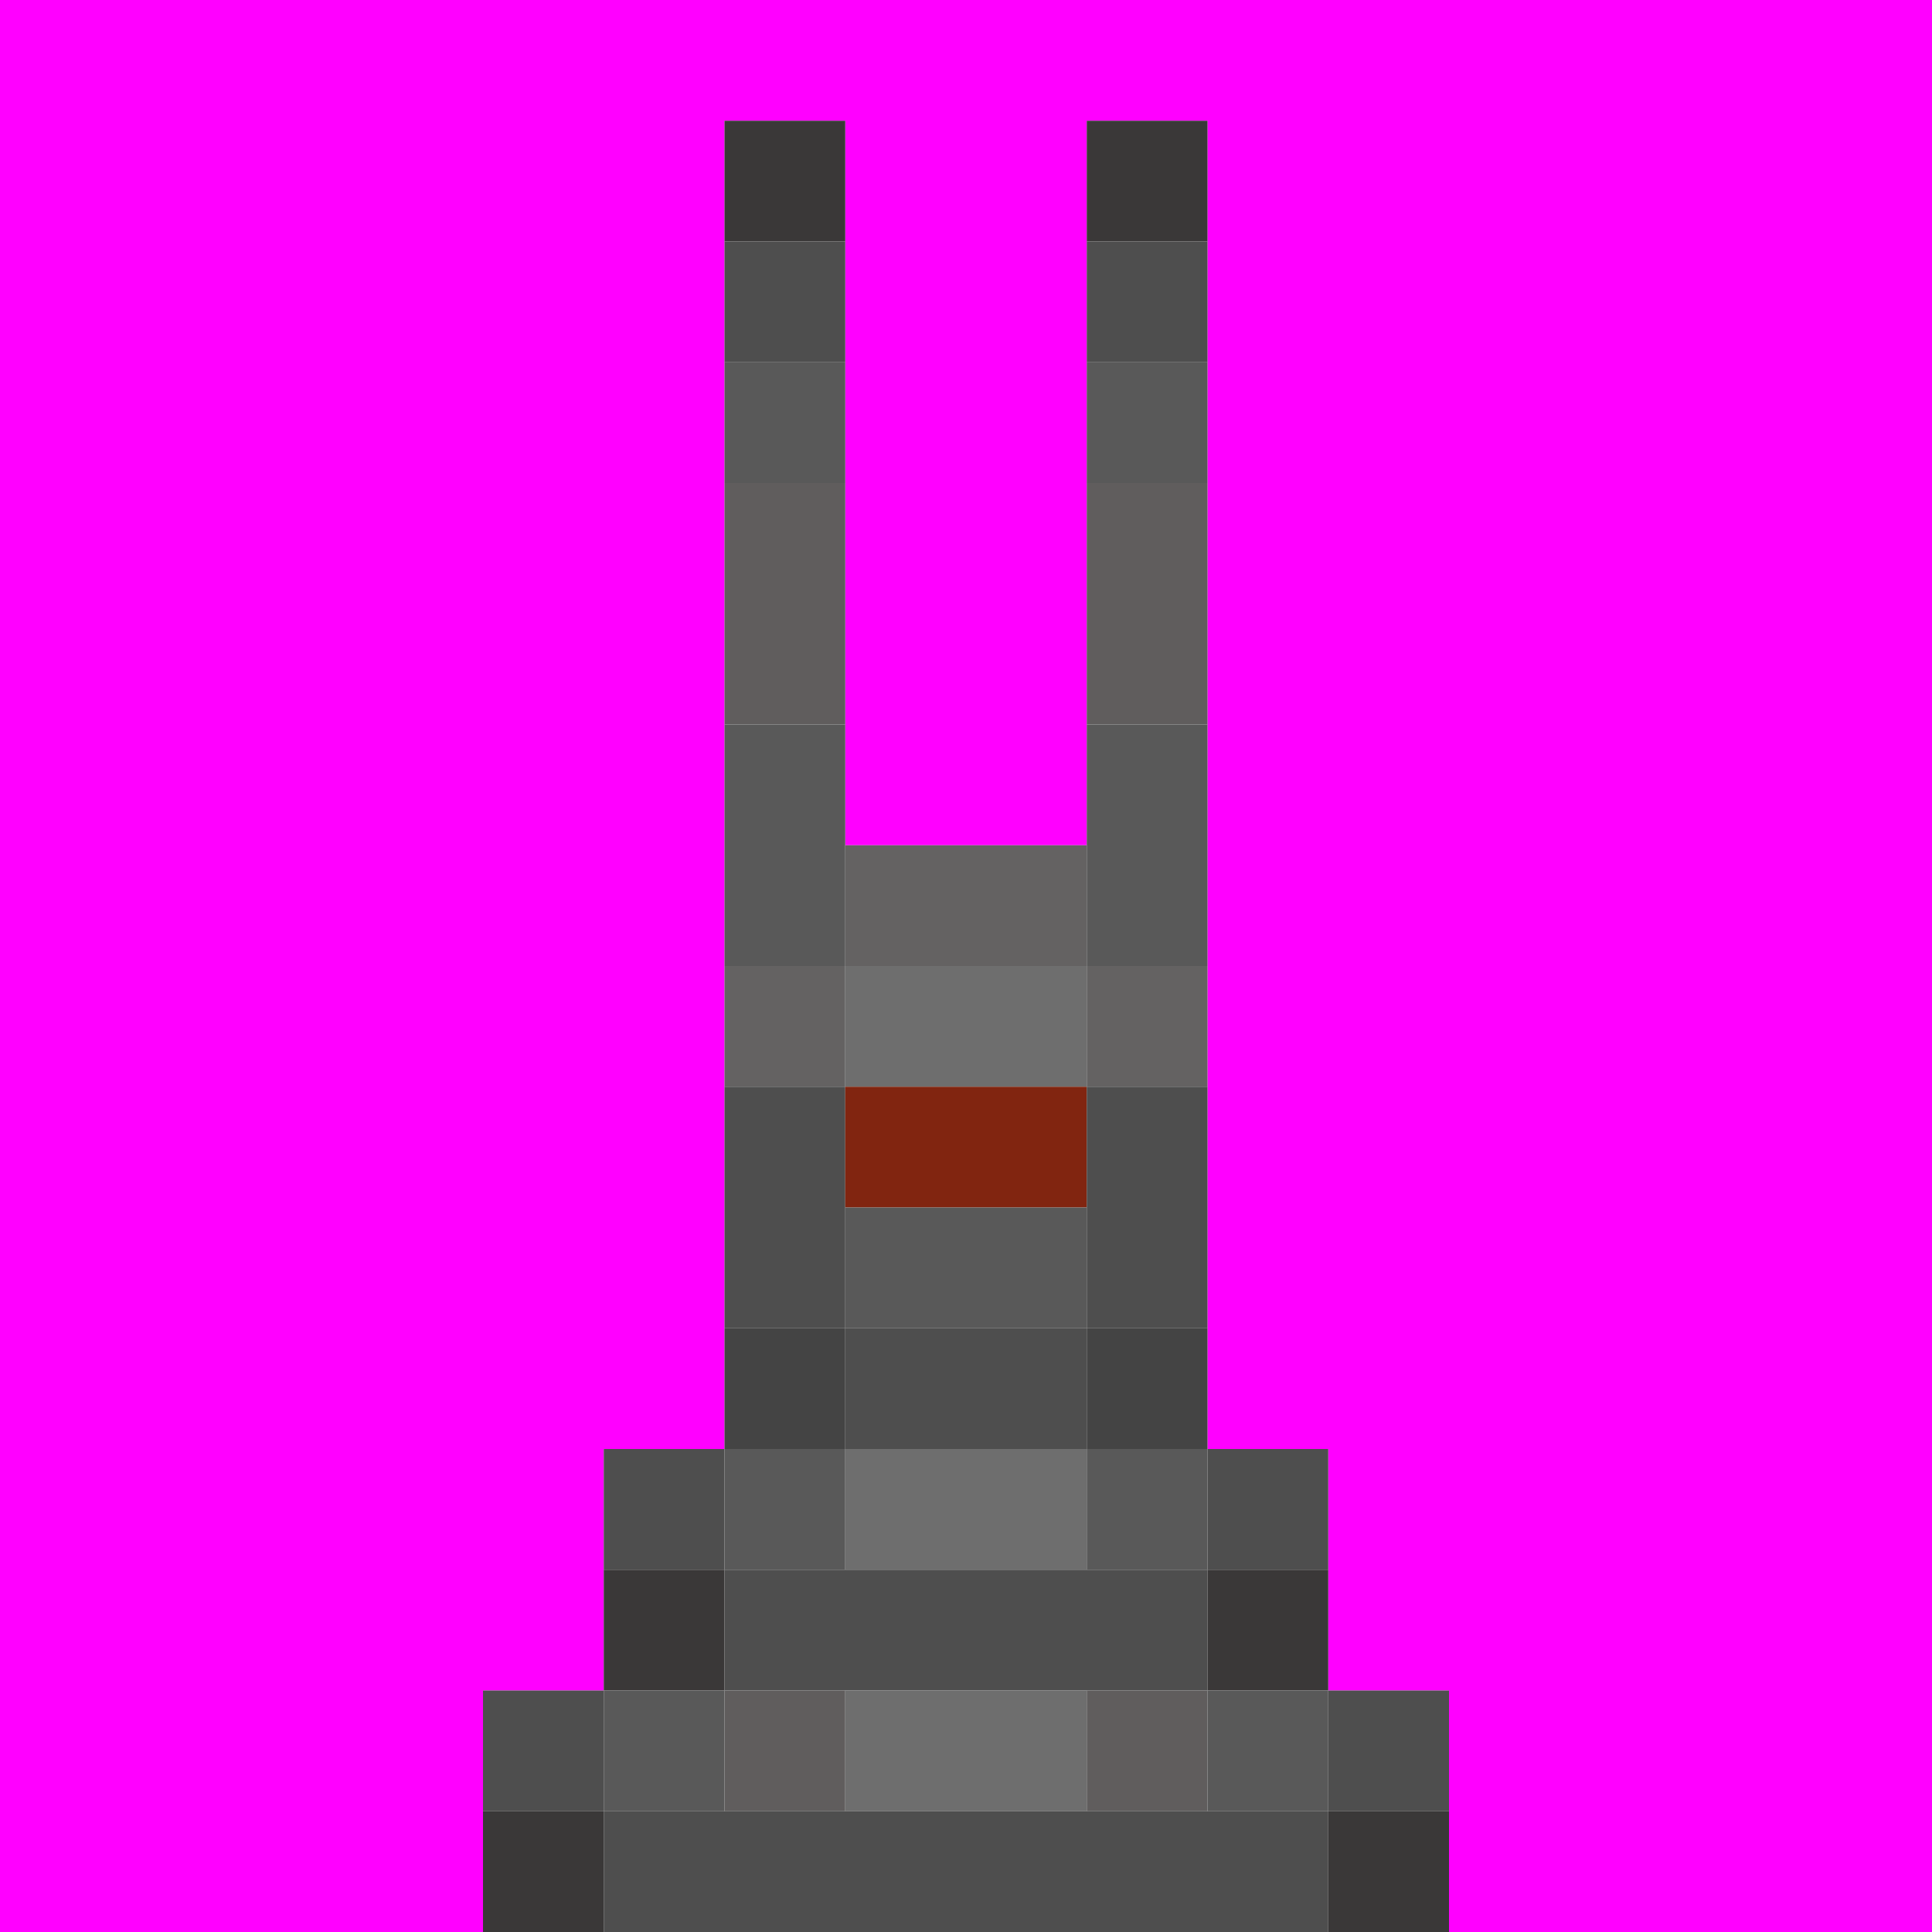
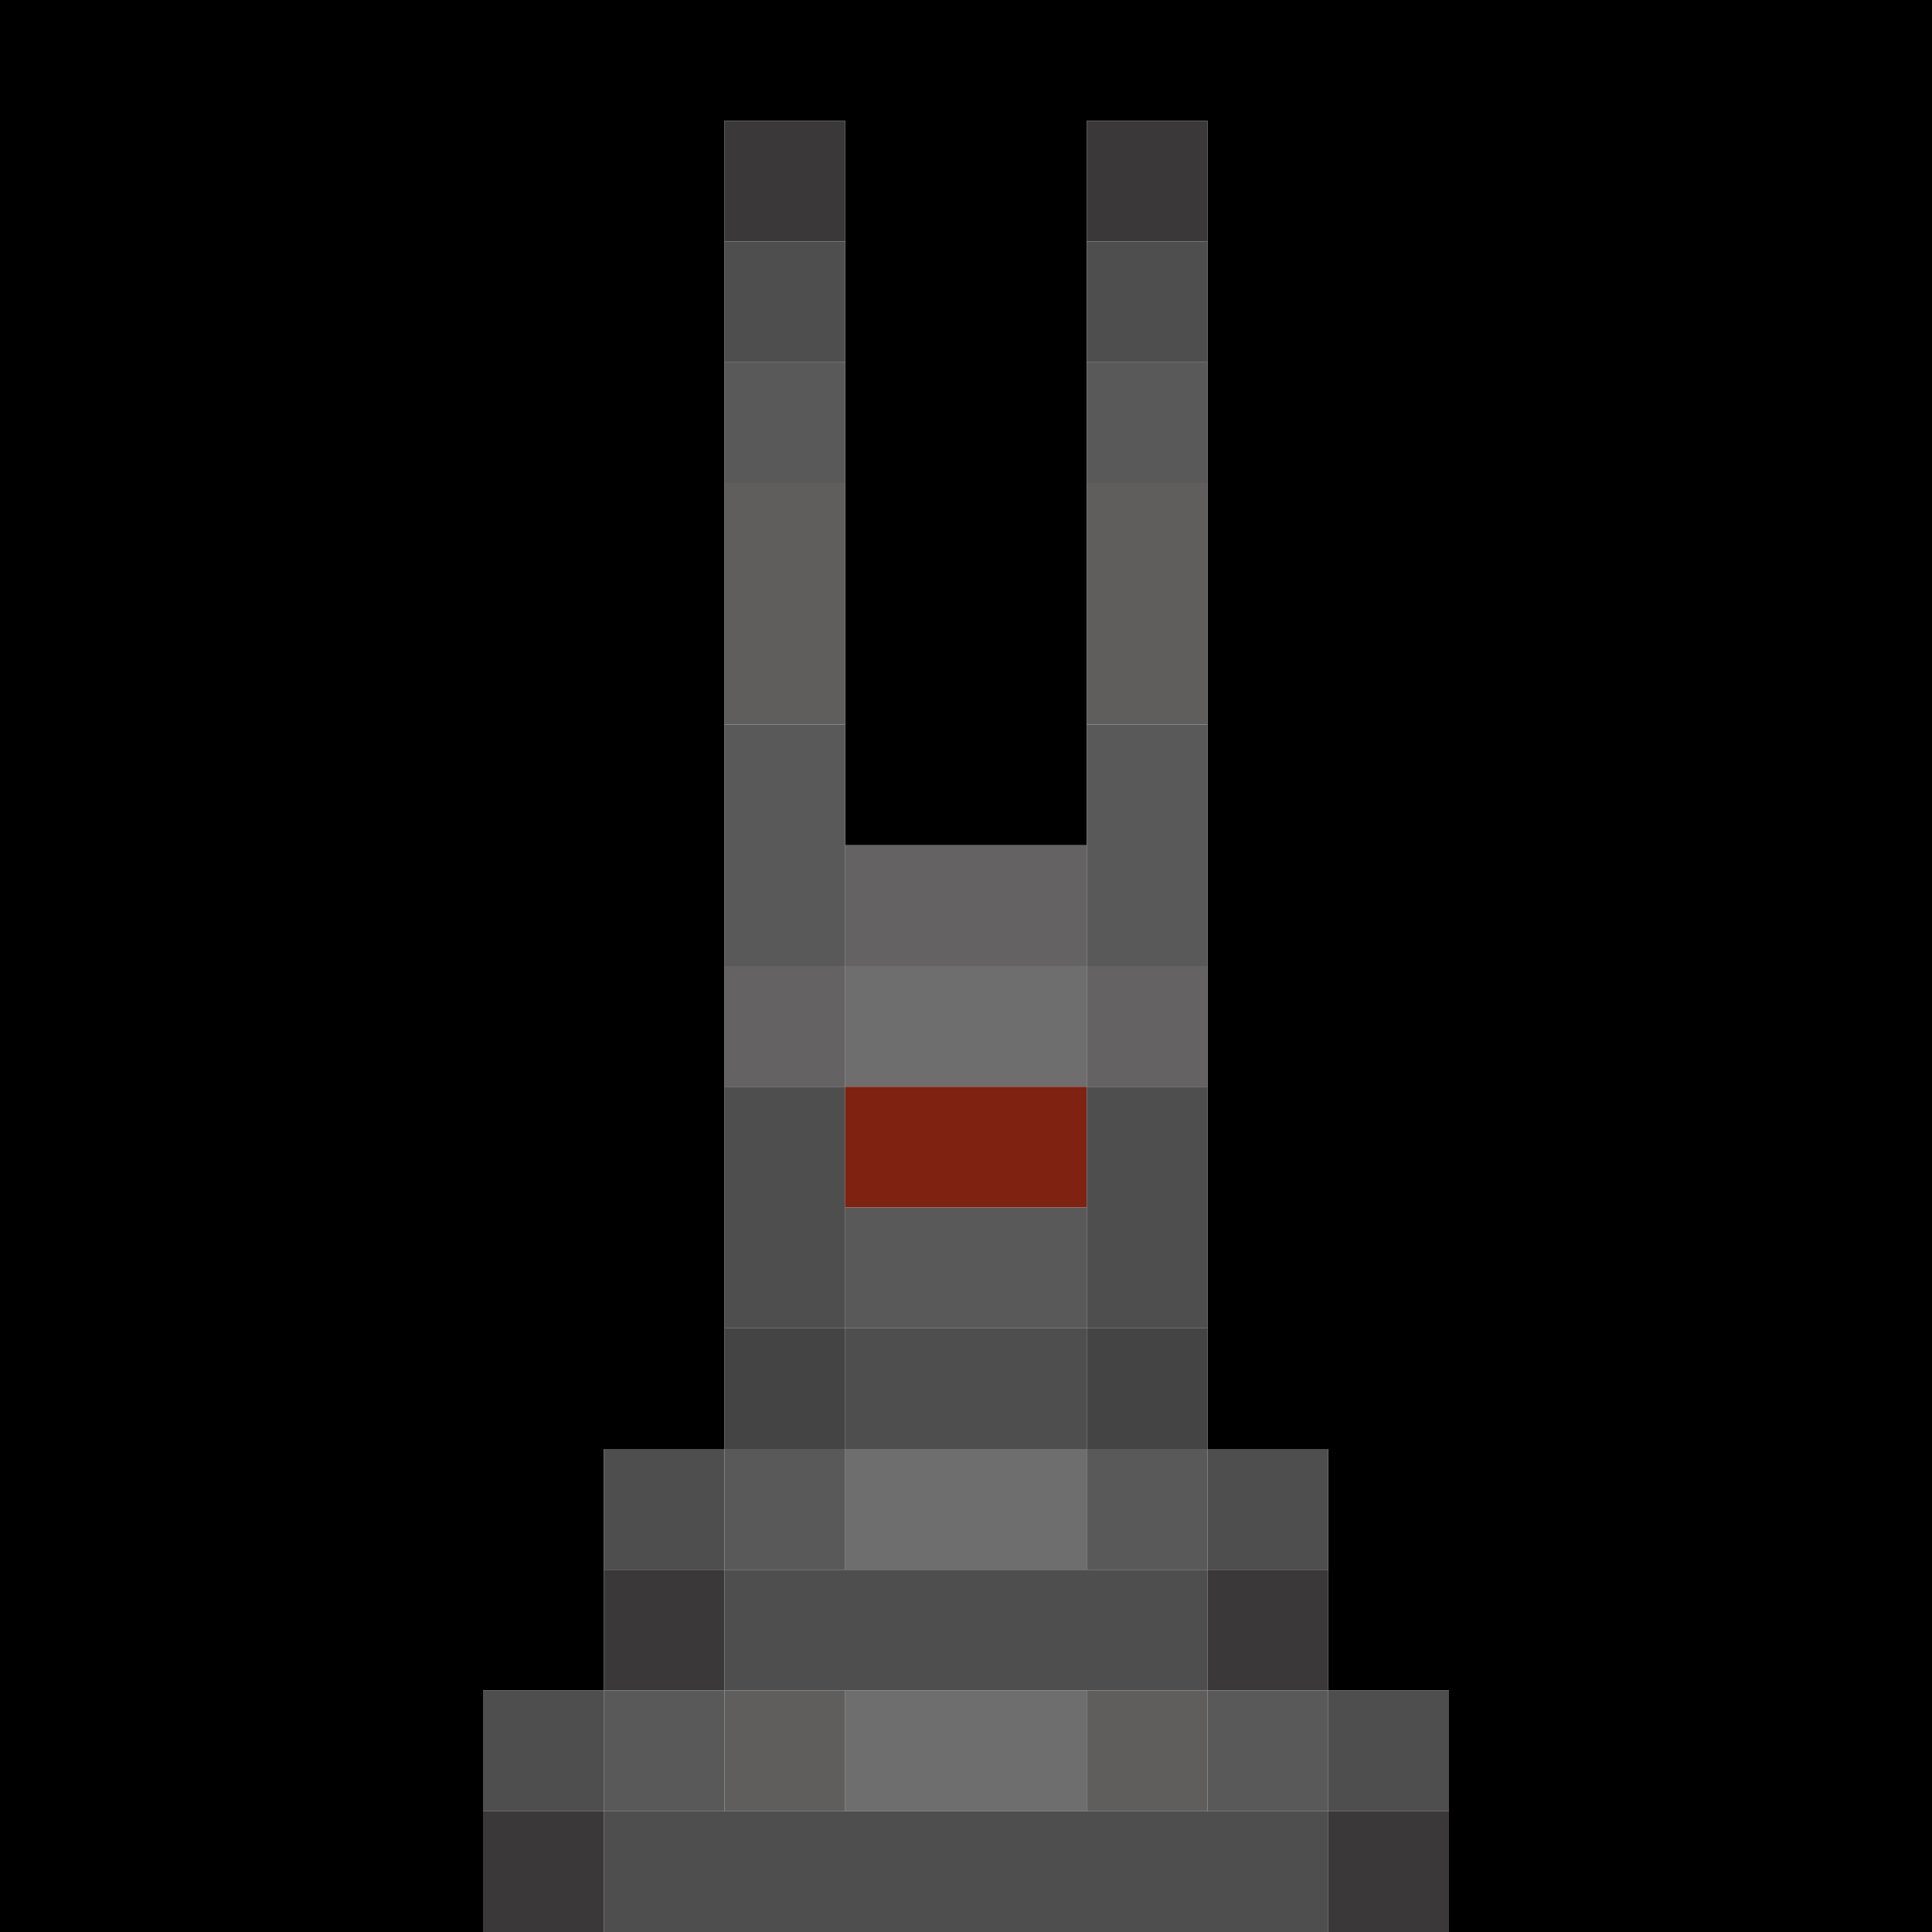
<svg xmlns="http://www.w3.org/2000/svg" version="1.1" preserveAspectRatio="xMinYMin meet" x="0px" y="0px" width="16px" height="16px" viewBox="0 0 16 16">
-   <path d="M0 0h16v16h-4v-2h-1v-2h-1v-11h-1v6h-2v-6h-1v11h-1v2h-1v2h-4z" fill="rgb(255,0,255)" />
+   <path d="M0 0h16v16h-4v-2h-1v-2h-1v-11h-1v6h-2v-6h-1v11h-1v2h-1v2h-4z" fill="rgb(0,0,0)" />
  <path d="M6 1h1v1h-1z" fill="rgb(58,56,56)" />
  <path d="M9 1h1v1h-1z" fill="rgb(58,56,56)" />
  <path d="M6 2h1v1h-1z" fill="rgb(78,78,78)" />
  <path d="M9 2h1v1h-1z" fill="rgb(78,78,78)" />
  <path d="M6 3h1v1h-1z" fill="rgb(89,89,89)" />
  <path d="M9 3h1v1h-1z" fill="rgb(89,89,89)" />
  <path d="M6 4h1v2h-1z" fill="rgb(96,93,93)" />
  <path d="M9 4h1v2h-1z" fill="rgb(96,93,93)" />
  <path d="M6 6h1v2h-1z" fill="rgb(89,89,89)" />
  <path d="M9 6h1v2h-1z" fill="rgb(89,89,89)" />
  <path d="M7 7h2v1h-2z" fill="rgb(100,98,98)" />
  <path d="M6 8h1v1h-1z" fill="rgb(100,98,98)" />
  <path d="M7 8h2v1h-2z" fill="rgb(110,110,110)" />
  <path d="M9 8h1v1h-1z" fill="rgb(100,98,98)" />
  <path d="M6 9h1v2h-1z" fill="rgb(78,78,78)" />
-   <path d="M7 9h2v1h-2z" fill="rgb(129,37,16)" />
+   <path d="M7 9h2v1h-2z" fill="rgb(128,34,17)" />
  <path d="M9 9h1v2h-1z" fill="rgb(78,78,78)" />
  <path d="M7 10h2v1h-2z" fill="rgb(89,89,89)" />
  <path d="M6 11h1v1h-1z" fill="rgb(68,68,68)" />
  <path d="M7 11h2v1h-2z" fill="rgb(78,78,78)" />
  <path d="M9 11h1v1h-1z" fill="rgb(68,68,68)" />
  <path d="M5 12h1v1h-1z" fill="rgb(78,78,78)" />
  <path d="M6 12h1v1h-1z" fill="rgb(89,89,89)" />
  <path d="M7 12h2v1h-2z" fill="rgb(110,110,110)" />
  <path d="M9 12h1v1h-1z" fill="rgb(89,89,89)" />
  <path d="M10 12h1v1h-1z" fill="rgb(78,78,78)" />
  <path d="M5 13h1v1h-1z" fill="rgb(58,56,56)" />
  <path d="M6 13h4v1h-4z" fill="rgb(78,78,78)" />
  <path d="M10 13h1v1h-1z" fill="rgb(58,56,56)" />
  <path d="M4 14h1v1h-1z" fill="rgb(78,78,78)" />
  <path d="M5 14h1v1h-1z" fill="rgb(89,89,89)" />
  <path d="M6 14h1v1h-1z" fill="rgb(96,93,93)" />
  <path d="M7 14h2v1h-2z" fill="rgb(110,110,110)" />
  <path d="M9 14h1v1h-1z" fill="rgb(96,93,93)" />
  <path d="M10 14h1v1h-1z" fill="rgb(89,89,89)" />
  <path d="M11 14h1v1h-1z" fill="rgb(78,78,78)" />
  <path d="M4 15h1v1h-1z" fill="rgb(58,56,56)" />
  <path d="M5 15h6v1h-6z" fill="rgb(78,78,78)" />
  <path d="M11 15h1v1h-1z" fill="rgb(58,56,56)" />
</svg>
